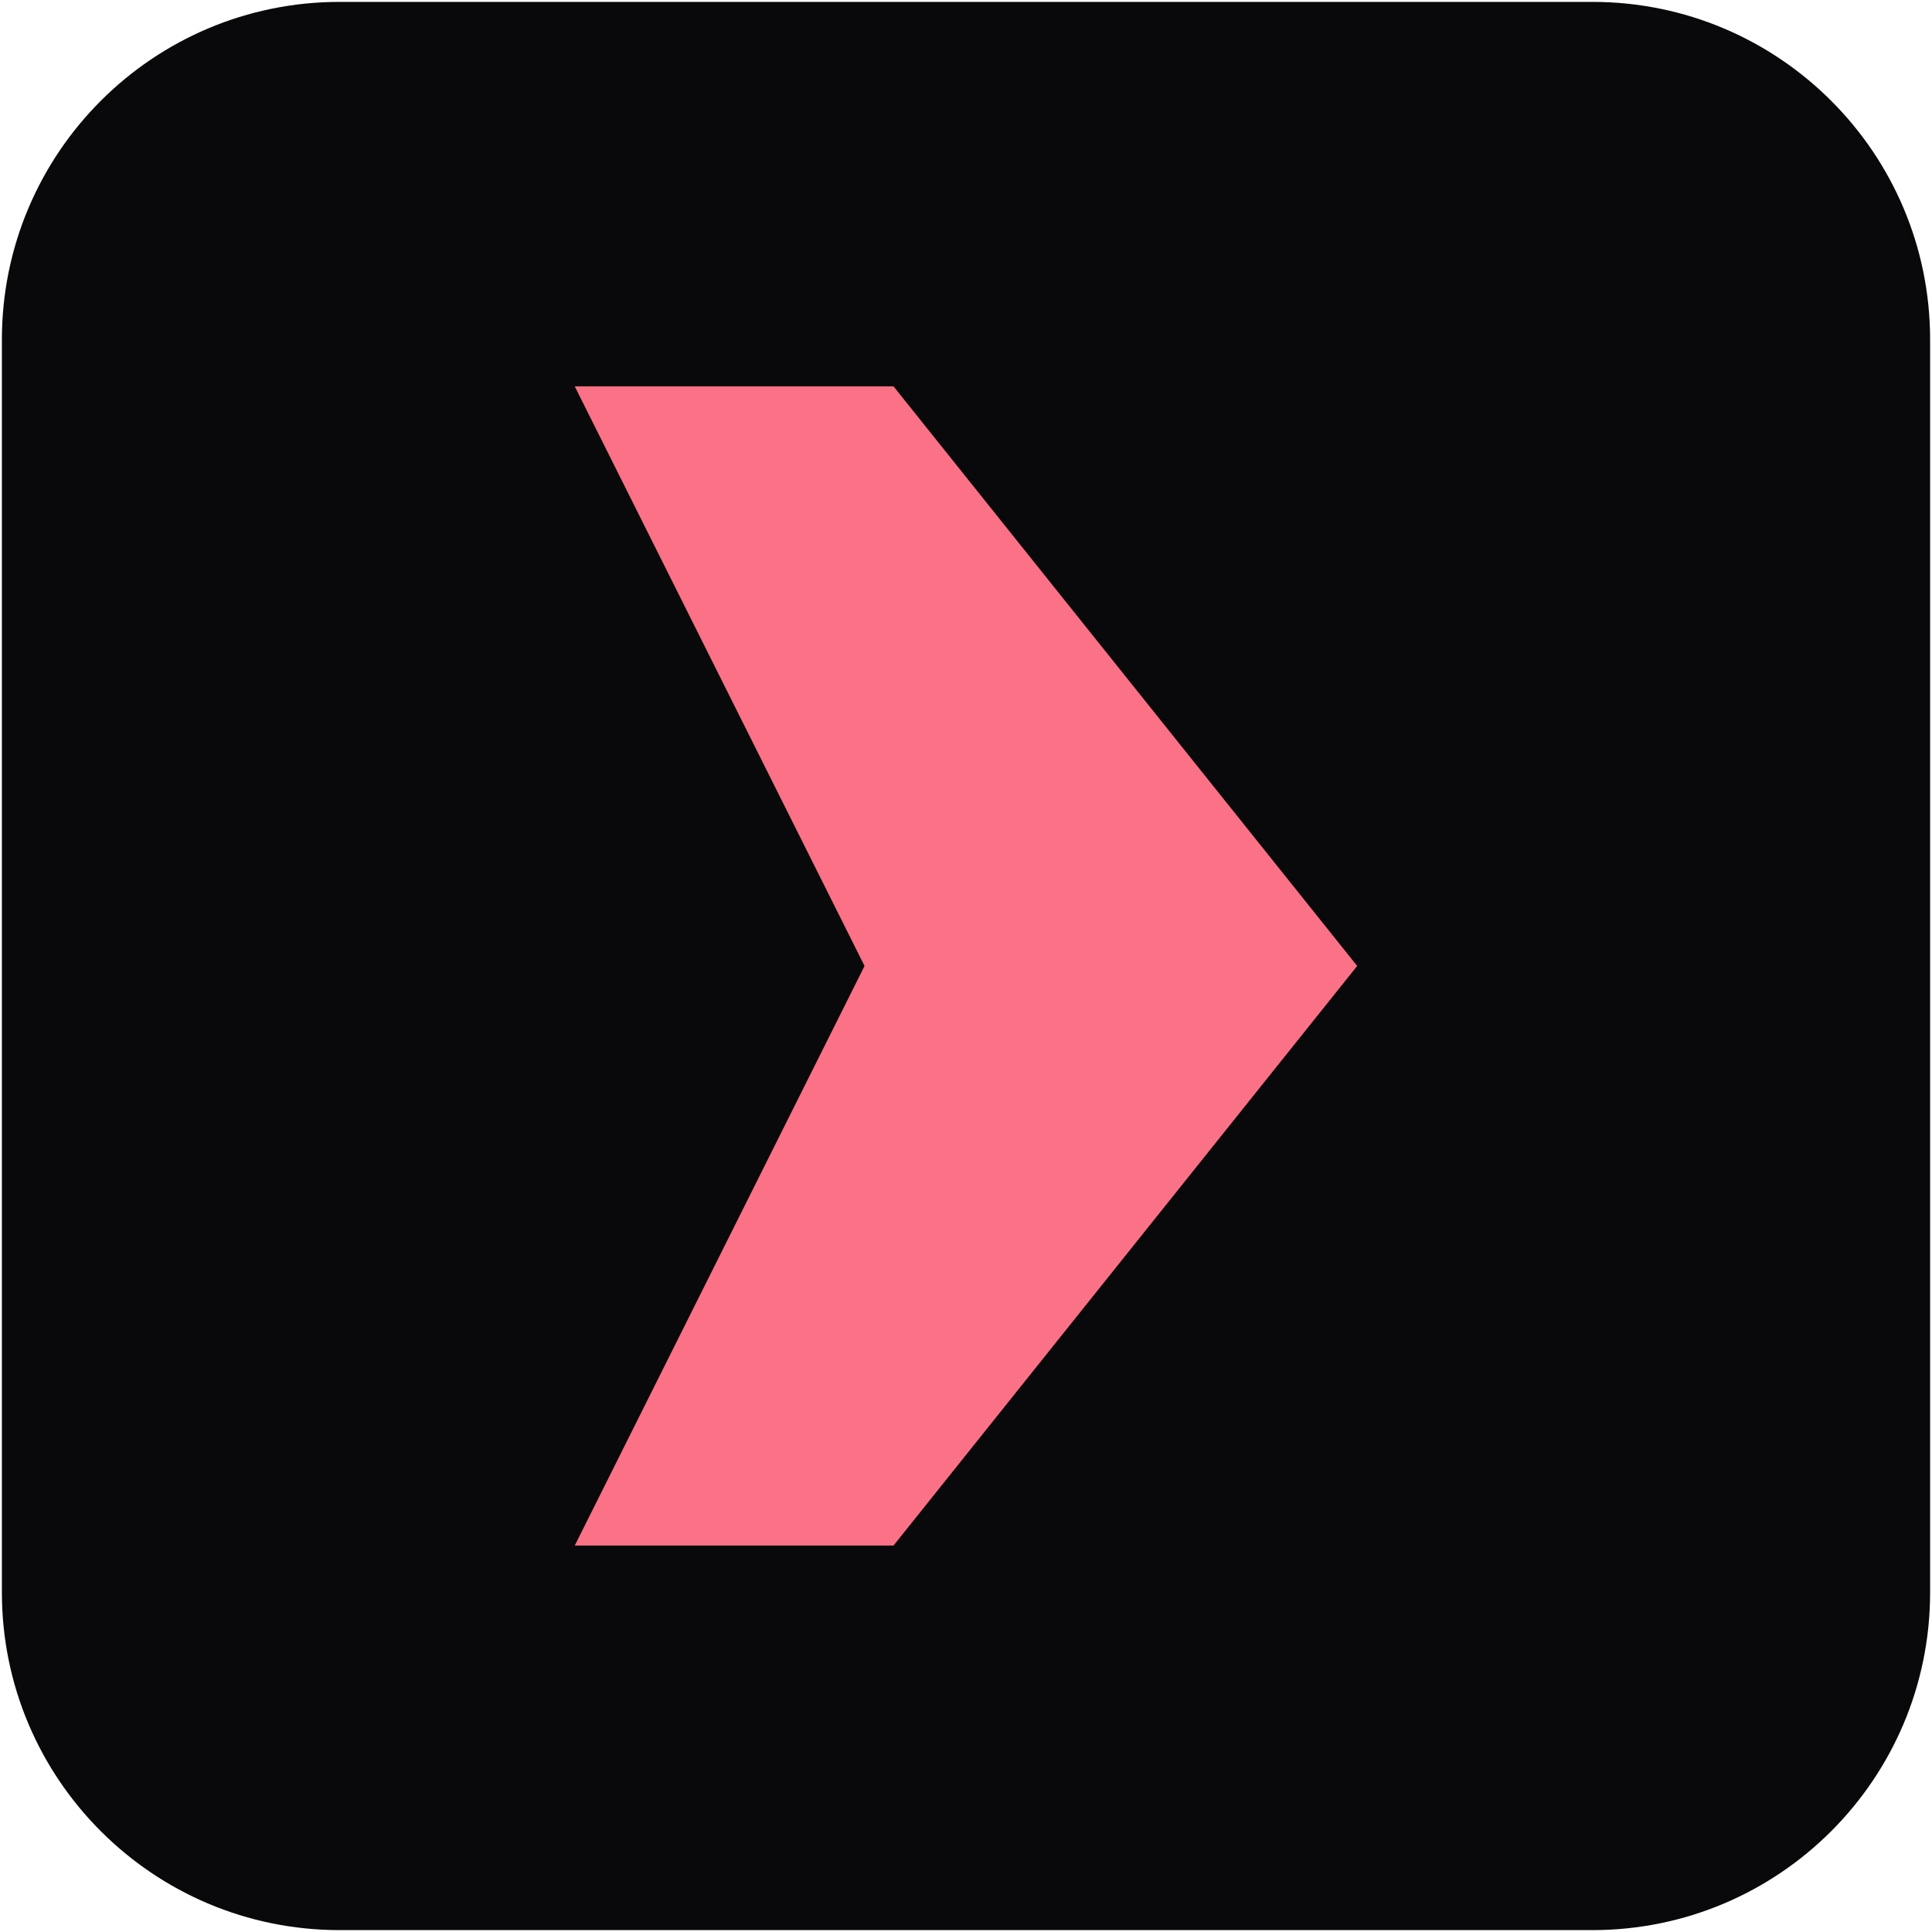
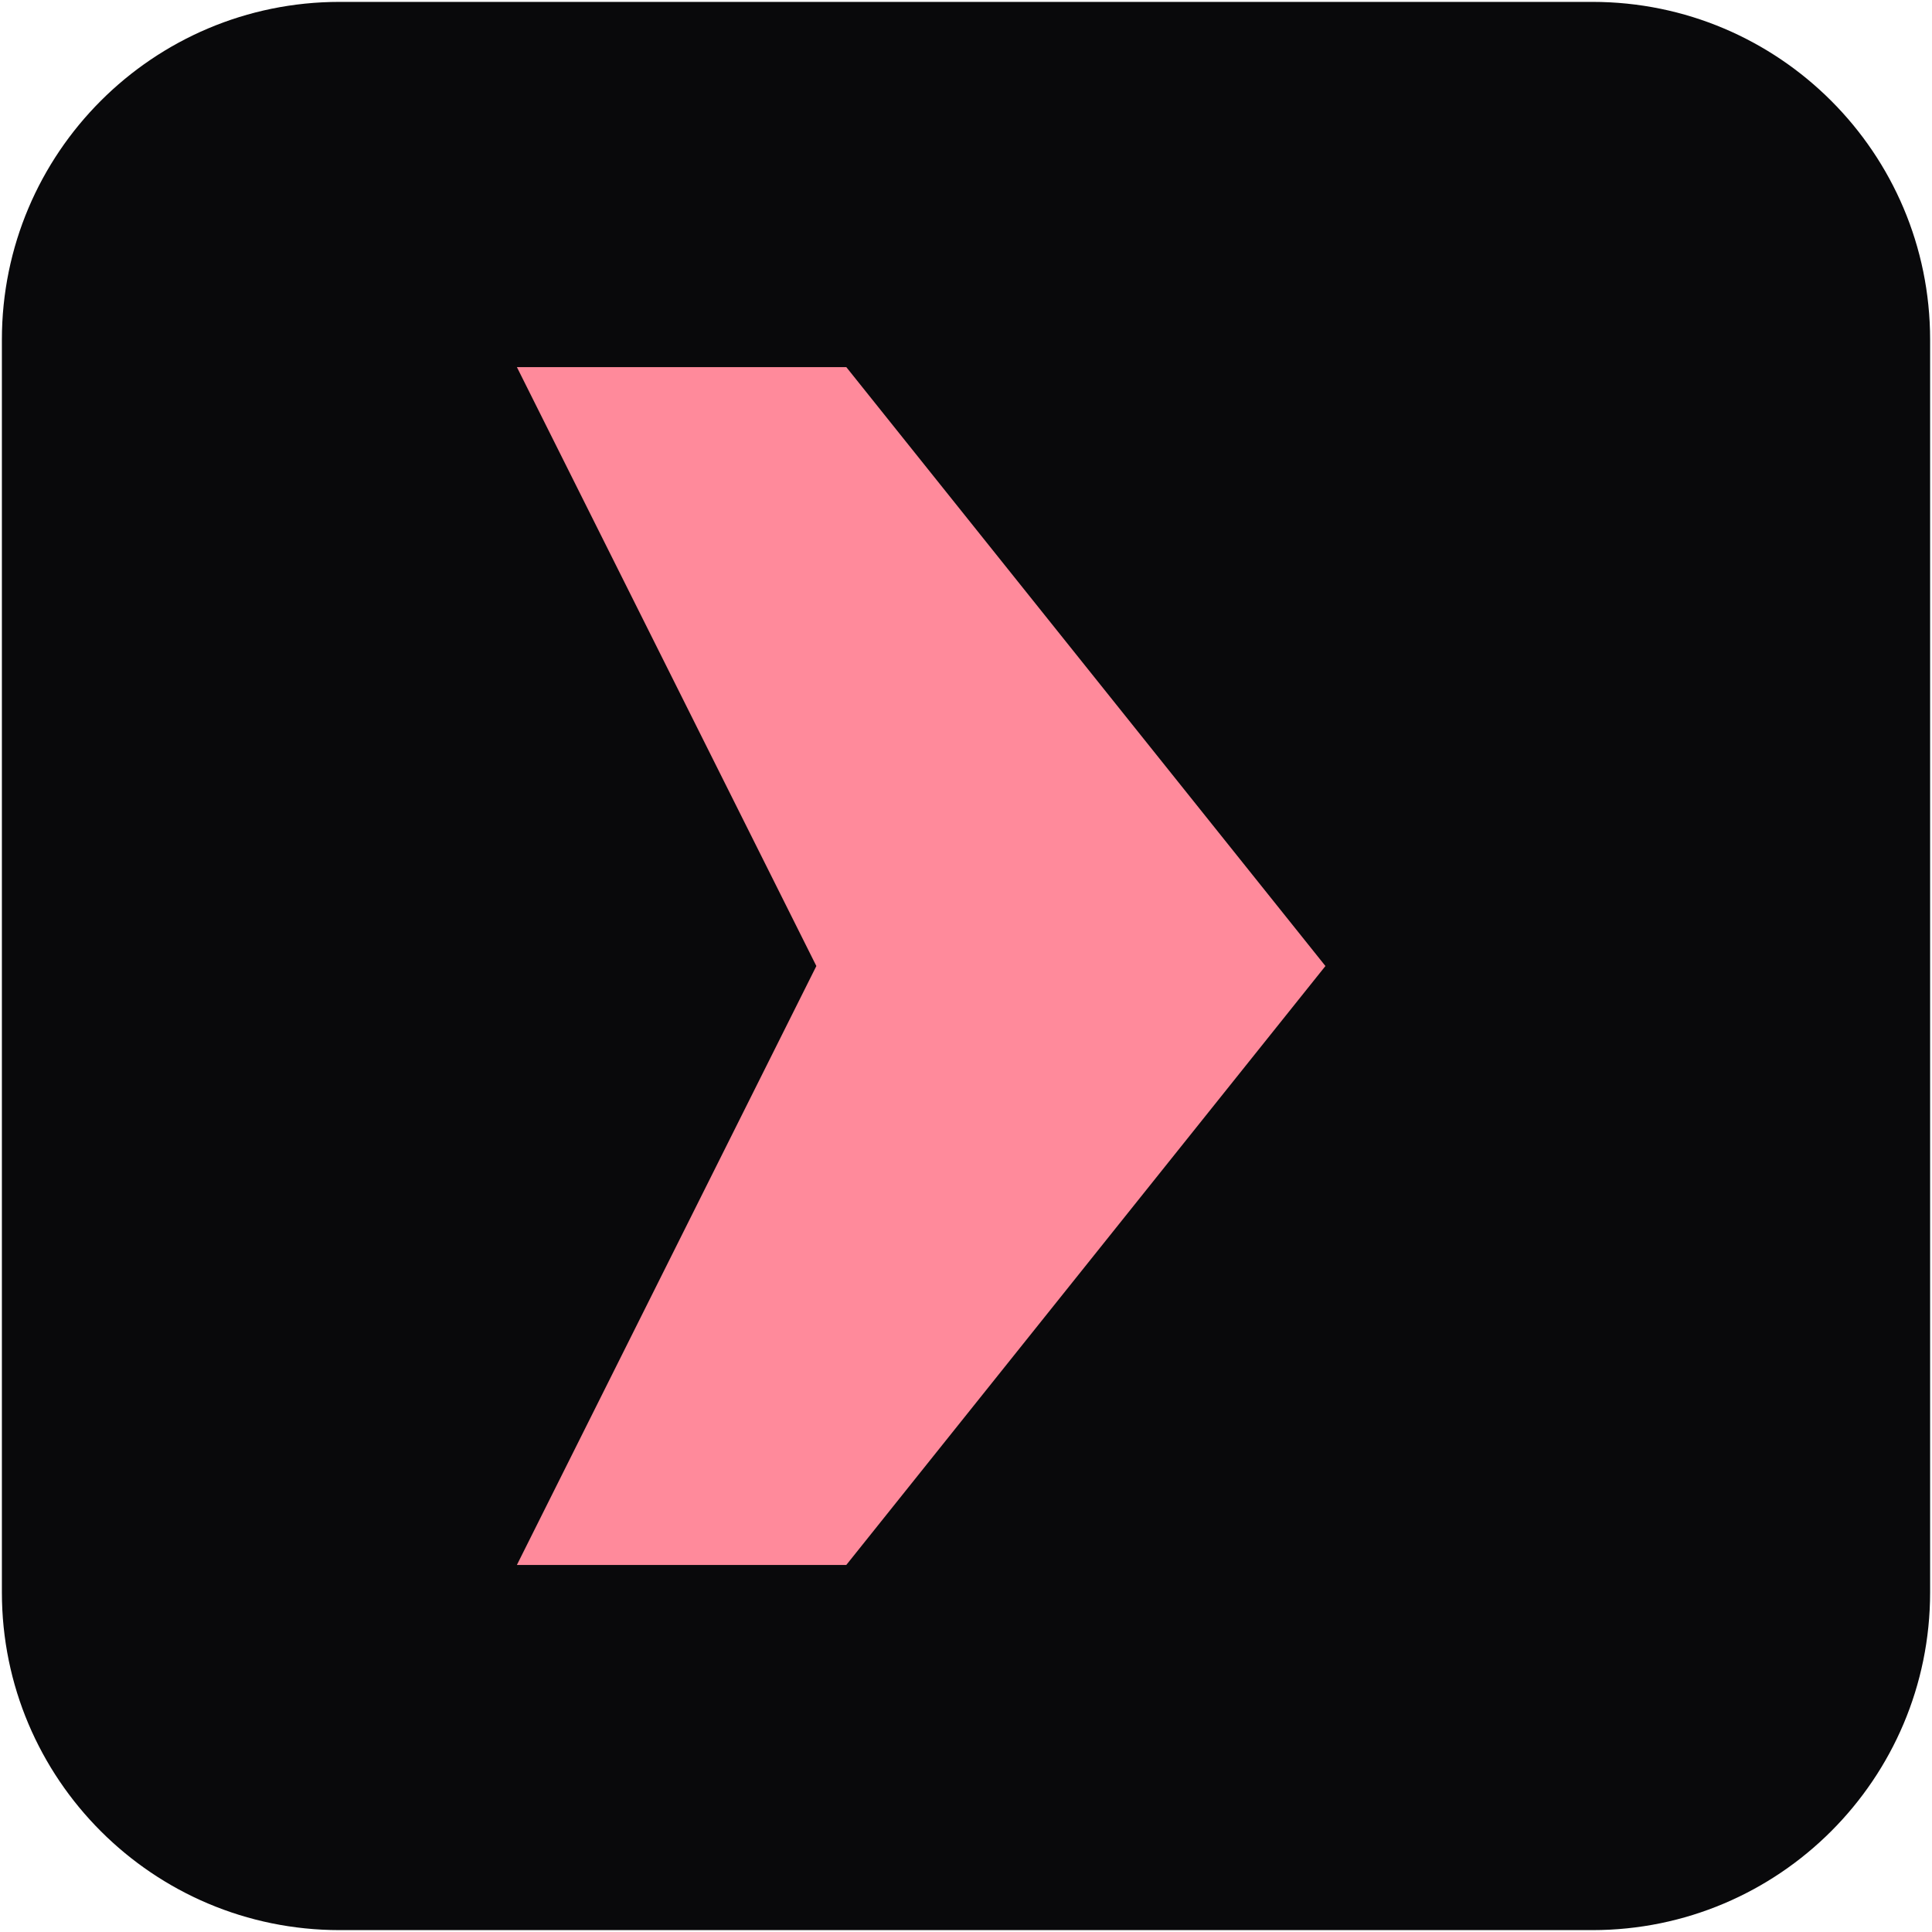
<svg xmlns="http://www.w3.org/2000/svg" viewBox="0 0 1024 1024" fill="none" shape-rendering="geometricPrecision">
  <defs>
-     <linearGradient id="accent" x1="305" y1="205" x2="719" y2="819" gradientUnits="userSpaceOnUse">
-       <stop offset="0" stop-color="#fb7185" />
-       <stop offset=".5" stop-color="#f43f5e" />
+     <linearGradient id="accent" x1="273.9" y1="194.6" x2="702.5" y2="829.4" gradientUnits="userSpaceOnUse">
+       <stop offset="0" stop-color="#ff8a9b" />
+       <stop offset=".35" stop-color="#fb7185" />
+       <stop offset=".7" stop-color="#f43f5e" />
      <stop offset="1" stop-color="#e11d48" />
    </linearGradient>
  </defs>
  <rect x="1" y="1" width="1022" height="1022" rx="179" fill="#09090b" />
-   <g transform="translate(120.3 81.9) scale(7.680)">
-     <path d="M24 16H46L78 56L46 96H24L44 56L24 16Z" fill="url(#accent)" />
+   <g transform="translate(83.5 67.6) scale(7.936)">
+     <path d="M24 16H46L78 56.0L46 96H24L44 56.0Z" fill="url(#accent)" />
  </g>
</svg>
